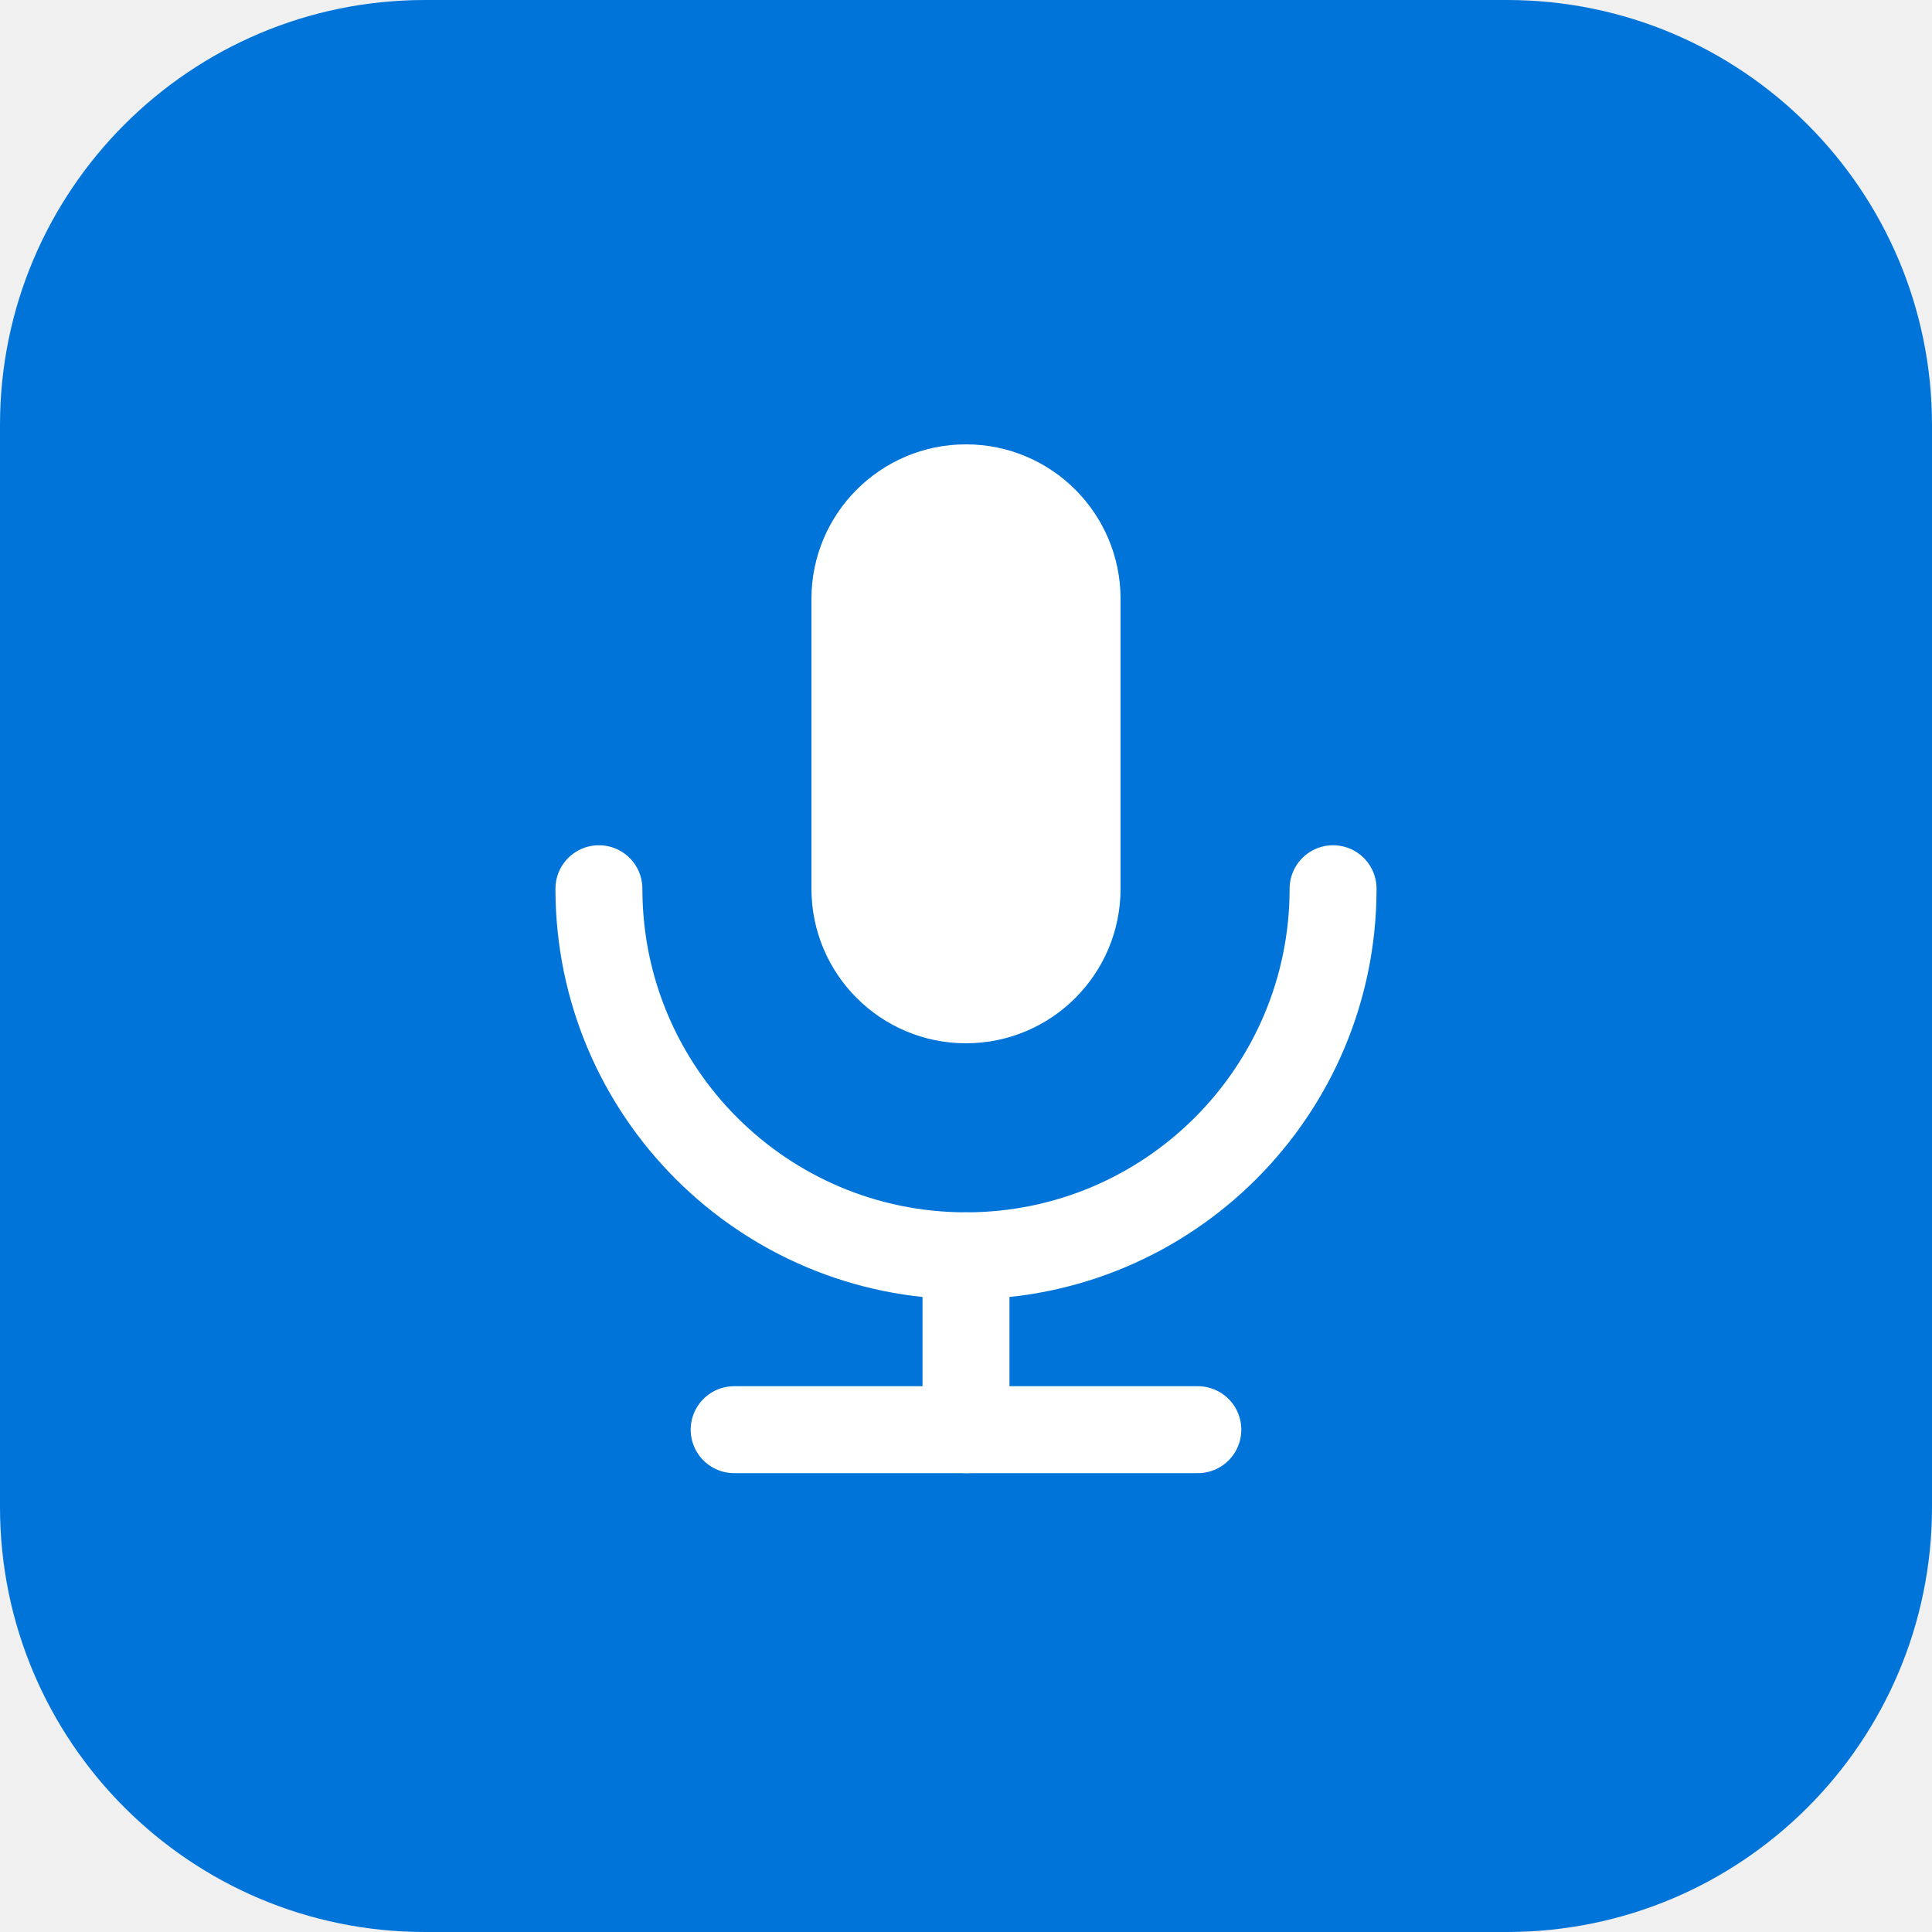
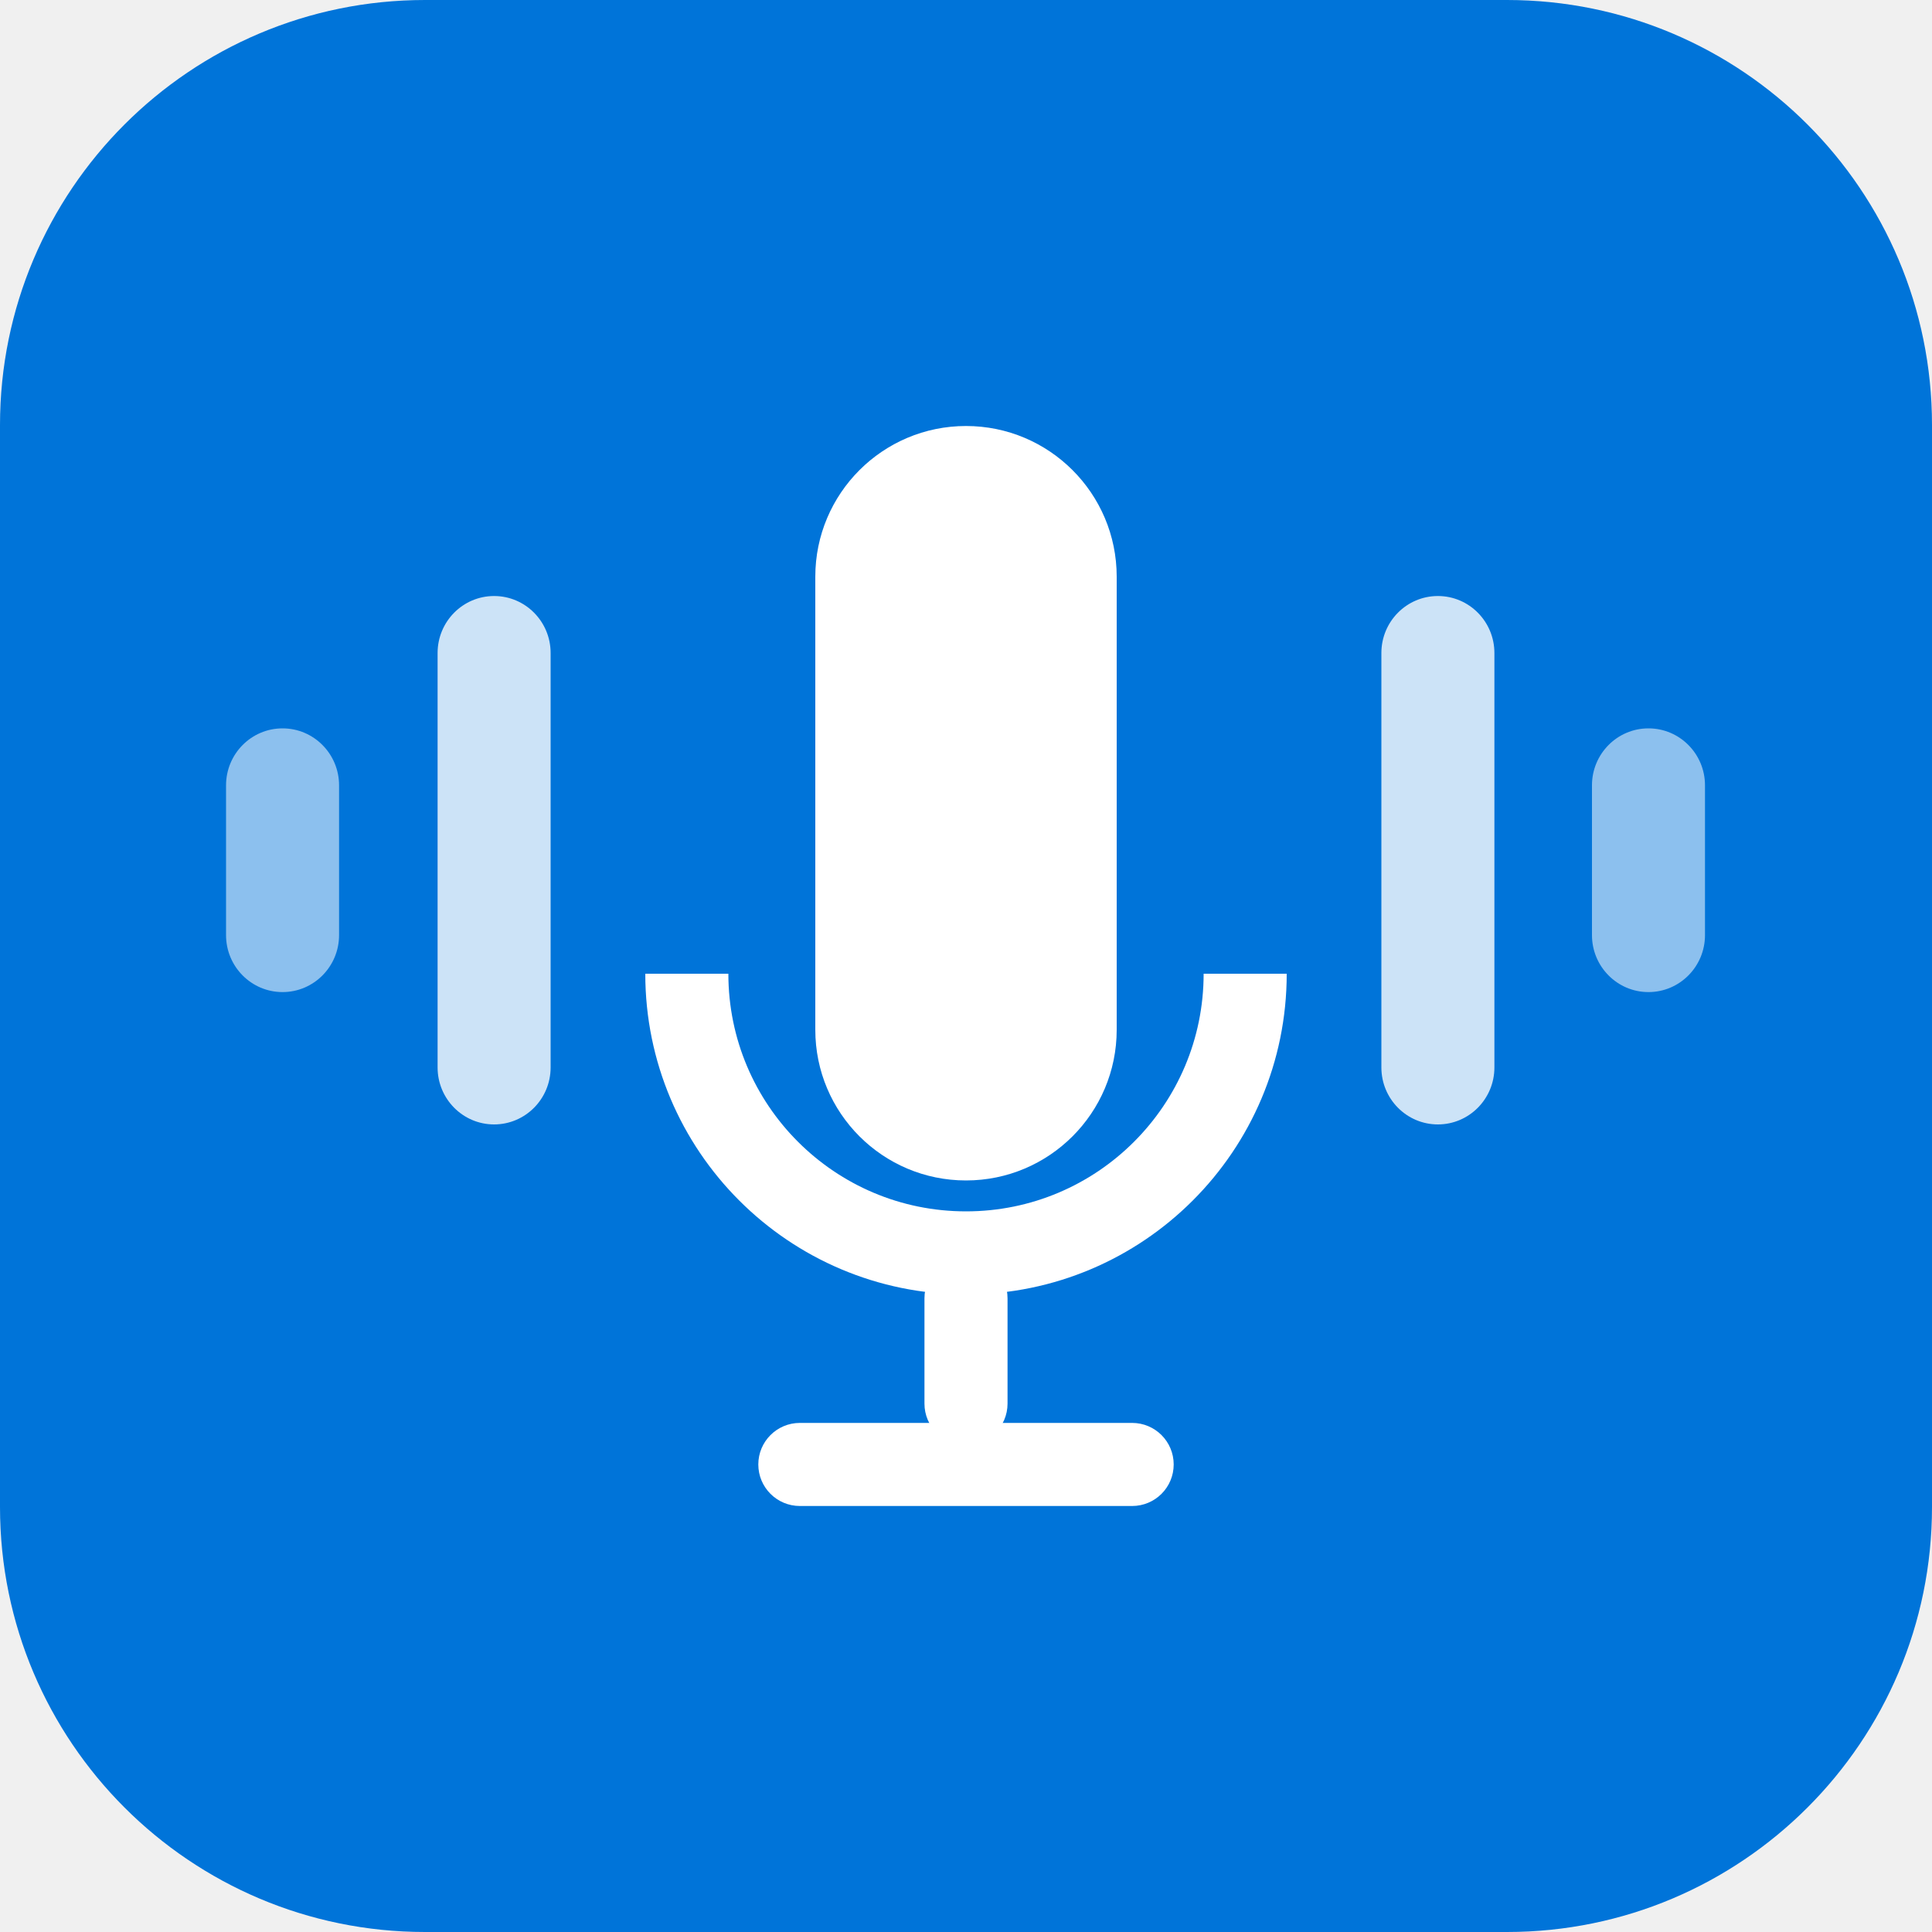
<svg xmlns="http://www.w3.org/2000/svg" viewBox="0 0 200 200" width="200" height="200">
  <rect width="200" height="200" rx="44" fill="#0074D9" />
-   <rect x="84" y="46" width="32" height="62" rx="16" fill="#ffffff" />
-   <path d="M62 92 a38 38 0 0 0 76 0" fill="none" stroke="#ffffff" stroke-width="9" stroke-linecap="round" />
-   <line x1="100" y1="130" x2="100" y2="148" stroke="#ffffff" stroke-width="9" stroke-linecap="round" />
-   <line x1="76" y1="148" x2="124" y2="148" stroke="#ffffff" stroke-width="9" stroke-linecap="round" />
+   <rect x="23.4" y="75.4" width="11.7" height="27.3" rx="5.9" fill="#ffffff" fill-opacity="0.55" />
+   <rect x="45.3" y="61.7" width="11.7" height="54.7" rx="5.9" fill="#ffffff" fill-opacity="0.8" />
+   <rect x="143.0" y="61.7" width="11.7" height="54.7" rx="5.9" fill="#ffffff" fill-opacity="0.8" />
+   <rect x="164.8" y="75.4" width="11.7" height="27.3" rx="5.9" fill="#ffffff" fill-opacity="0.55" />
+   <rect x="84.4" y="44.1" width="31.2" height="78.1" rx="15.6" fill="#ffffff" />
+   <rect x="95.7" y="130.1" width="8.6" height="19.5" rx="4.3" fill="#ffffff" />
+   <rect x="78.5" y="147.3" width="43.0" height="8.6" rx="4.3" fill="#ffffff" />
+   <path d="M71.1 100.8 a28.9 28.9 0 0 0 57.8 0" fill="none" stroke="#ffffff" stroke-width="8.6" />
</svg>
